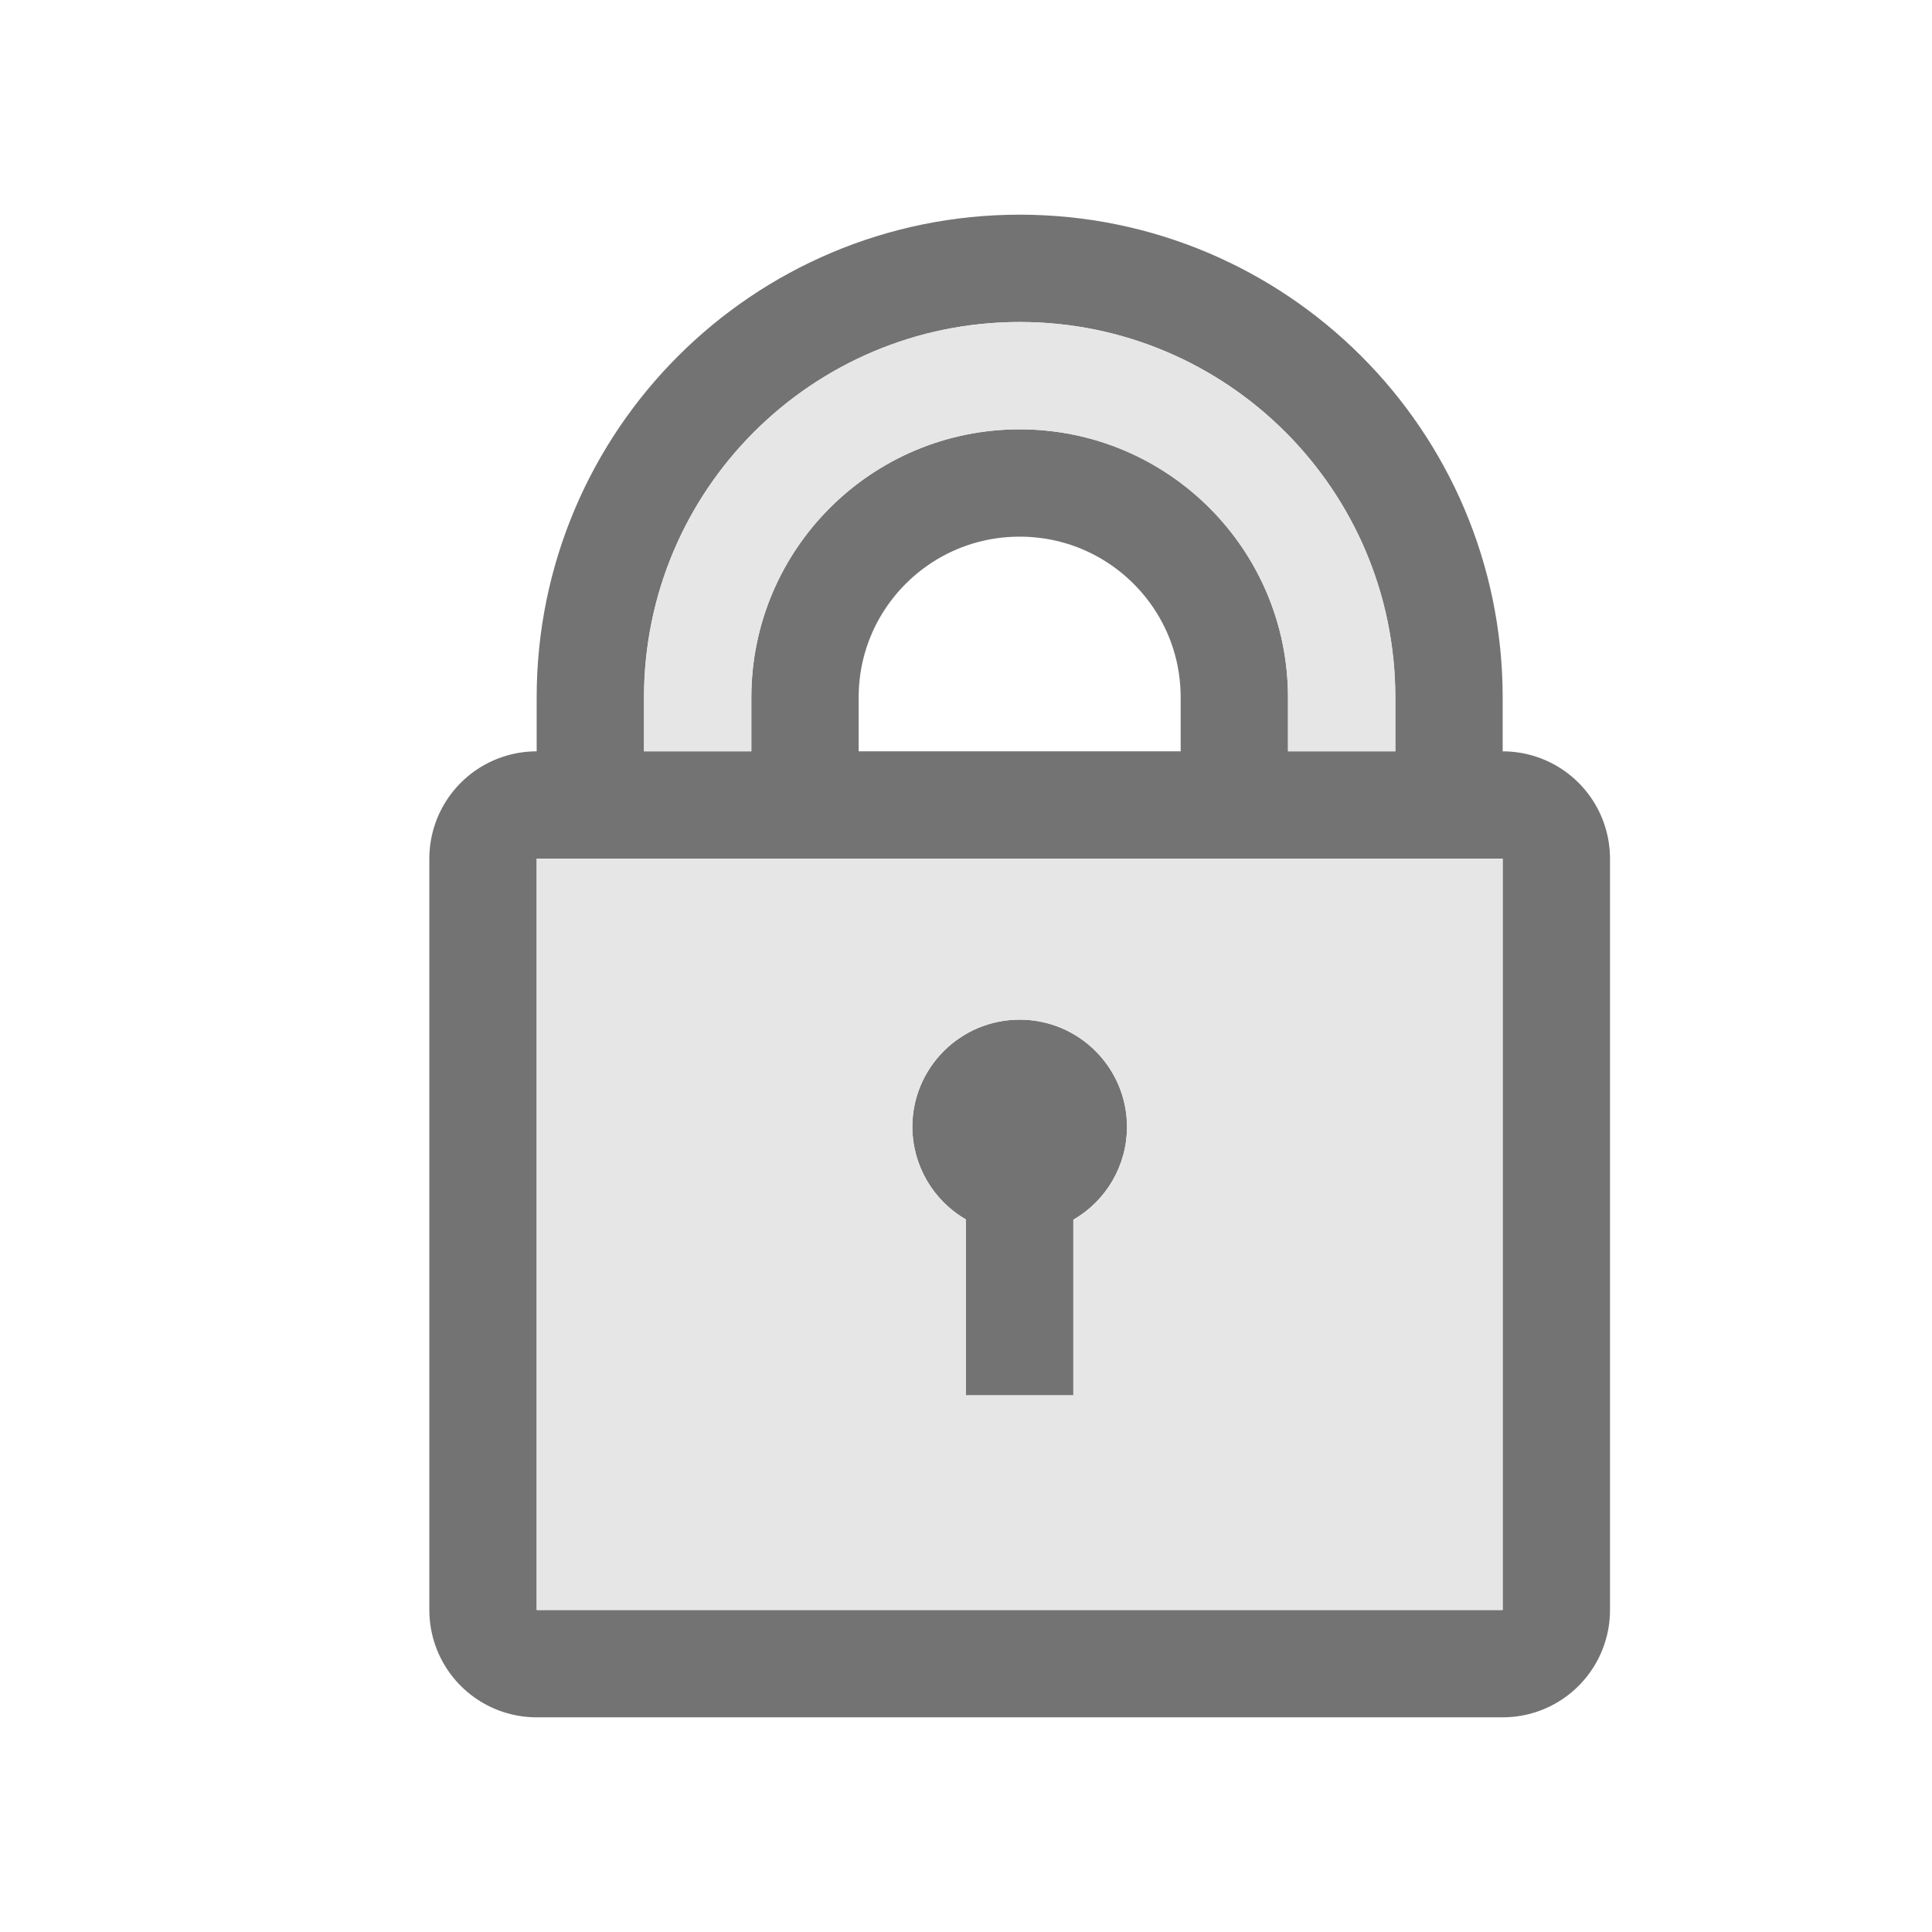
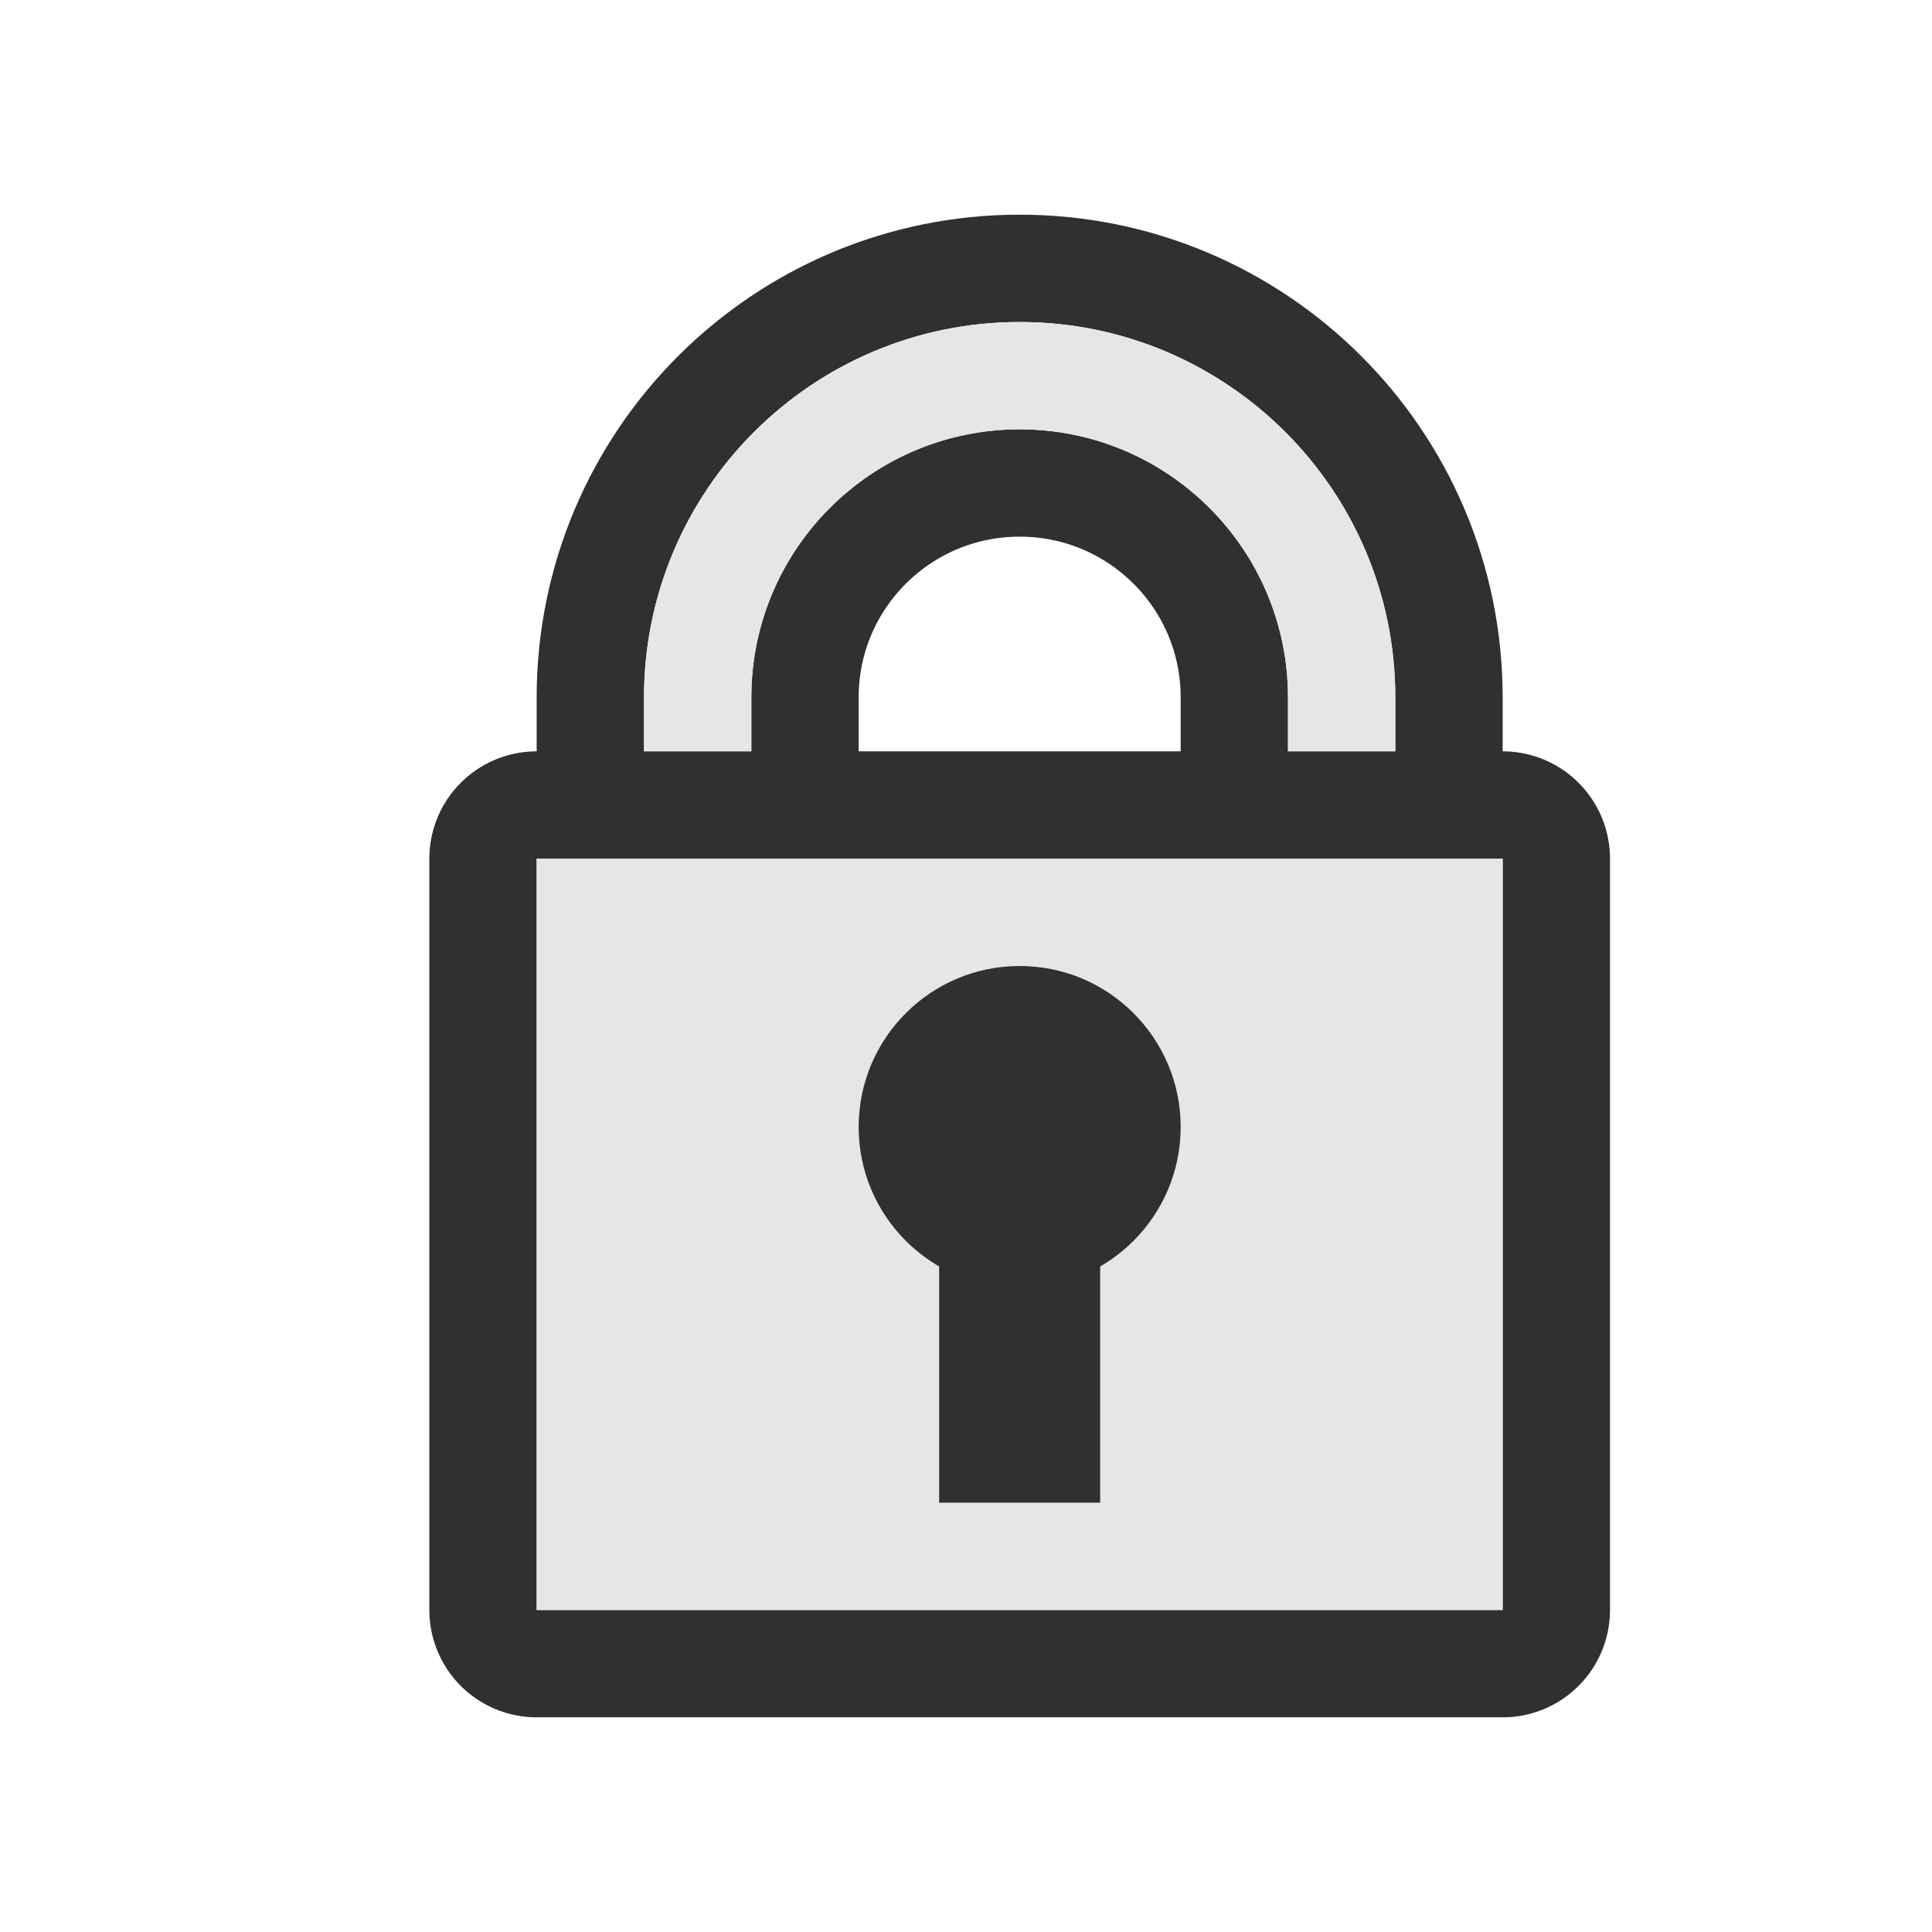
<svg xmlns="http://www.w3.org/2000/svg" width="100%" height="100%" viewBox="0 0 18 18" version="1.1" id="svg4489">
  <defs id="defs4483" />
  <g id="layer1" transform="translate(0,-1106.52)" />
  <rect id="rect2" style="clip-rule:evenodd;fill:none;fill-rule:evenodd;stroke-width:0.056;stroke-linejoin:round;stroke-miterlimit:1.414" height="1" width="1" y="17" x="0" />
-   <path id="path4493" d="m 9.5,3 c -1.932,-3e-7 -3.499,1.564 -3.5,3.496 V 7 H 7 V 6.496 c 0.001,-1.38 1.12,-2.496 2.5,-2.496 1.38,-5e-7 2.499,1.116 2.5,2.496 v 0.504 h 1 V 6.496 C 12.999,4.564 11.432,3 9.5,3 Z M 5,8 V 15 H 14 V 8 Z m 4.5,1.5 a 1,1 0 0 1 1,1 1,1 0 0 1 -0.5,0.863 v 1.637 H 9 v -1.639 a 1,1 0 0 1 -0.5,-0.861 1,1 0 0 1 1,-1 z" style="clip-rule:evenodd;fill:#fbfbfb;fill-opacity:1;fill-rule:evenodd;stroke:#000000;stroke-width:2;stroke-linecap:butt;stroke-linejoin:round;stroke-miterlimit:1.414;stroke-dasharray:none;stroke-opacity:0.549;paint-order:markers stroke fill" />
+   <path id="path4493" d="m 9.5,3 c -1.932,-3e-7 -3.499,1.564 -3.5,3.496 V 7 H 7 V 6.496 c 0.001,-1.38 1.12,-2.496 2.5,-2.496 1.38,-5e-7 2.499,1.116 2.5,2.496 v 0.504 h 1 V 6.496 C 12.999,4.564 11.432,3 9.5,3 Z M 5,8 V 15 H 14 V 8 Z" style="clip-rule:evenodd;fill:#fbfbfb;fill-opacity:1;fill-rule:evenodd;stroke:#303030;stroke-width:2;stroke-linecap:butt;stroke-linejoin:round;stroke-miterlimit:1.414;stroke-dasharray:none;stroke-opacity:1;paint-order:markers stroke fill" />
  <g style="clip-rule:evenodd;fill:#e6e6e6;fill-opacity:1;fill-rule:evenodd;stroke-linejoin:round;stroke-miterlimit:1.414" id="g4491" transform="scale(0.05555556)">
-     <path style="fill:#e6e6e6;fill-opacity:1;stroke:none;stroke-width:36;stroke-linecap:butt;stroke-linejoin:round;stroke-miterlimit:1.414;stroke-dasharray:none;stroke-opacity:0.276;paint-order:markers stroke fill" d="M 90,144 V 270 H 252 V 144 Z m 81,27 a 18,18 0 0 1 18,18 18,18 0 0 1 -9,15.574 V 234 H 162 V 204.539 A 18,18 0 0 1 153,189 18,18 0 0 1 171,171 Z" id="rect4488" />
+     <path style="fill:#e6e6e6;fill-opacity:1;stroke:none;stroke-width:36;stroke-linecap:butt;stroke-linejoin:round;stroke-miterlimit:1.414;stroke-dasharray:none;stroke-opacity:0.276;paint-order:markers stroke fill" d="M 90,144 V 270 H 252 V 144 Z" id="rect4488" />
    <path style="fill:#e6e6e6;fill-opacity:1;stroke:none;stroke-width:36;stroke-linecap:butt;stroke-linejoin:round;stroke-miterlimit:1.414;stroke-dasharray:none;stroke-opacity:0.276;paint-order:markers stroke fill" d="m 171,54 c -34.78,-5e-6 -62.981,28.185 -63,62.965 V 126 h 18 v -9.035 C 126.019,92.126 146.161,72 171,72 c 24.839,-8e-6 44.981,20.126 45,44.965 V 126 h 18 v -9.035 C 233.981,82.185 205.78,54 171,54 Z" id="path4509" />
  </g>
+   <circle style="fill:#303030;fill-opacity:1;stroke:none;stroke-width:2;stroke-linecap:round;stroke-linejoin:round;stroke-miterlimit:4;stroke-dasharray:none;stroke-opacity:1;paint-order:normal" id="path820" cx="9.5" cy="10.5" r="1.5" />
+   <rect style="fill:#303030;fill-opacity:1;stroke:none;stroke-width:2;stroke-linecap:round;stroke-linejoin:round;stroke-miterlimit:4;stroke-dasharray:none;stroke-opacity:1;paint-order:normal" id="rect822" width="1.5" height="3" x="8.75" y="11" />
</svg>
